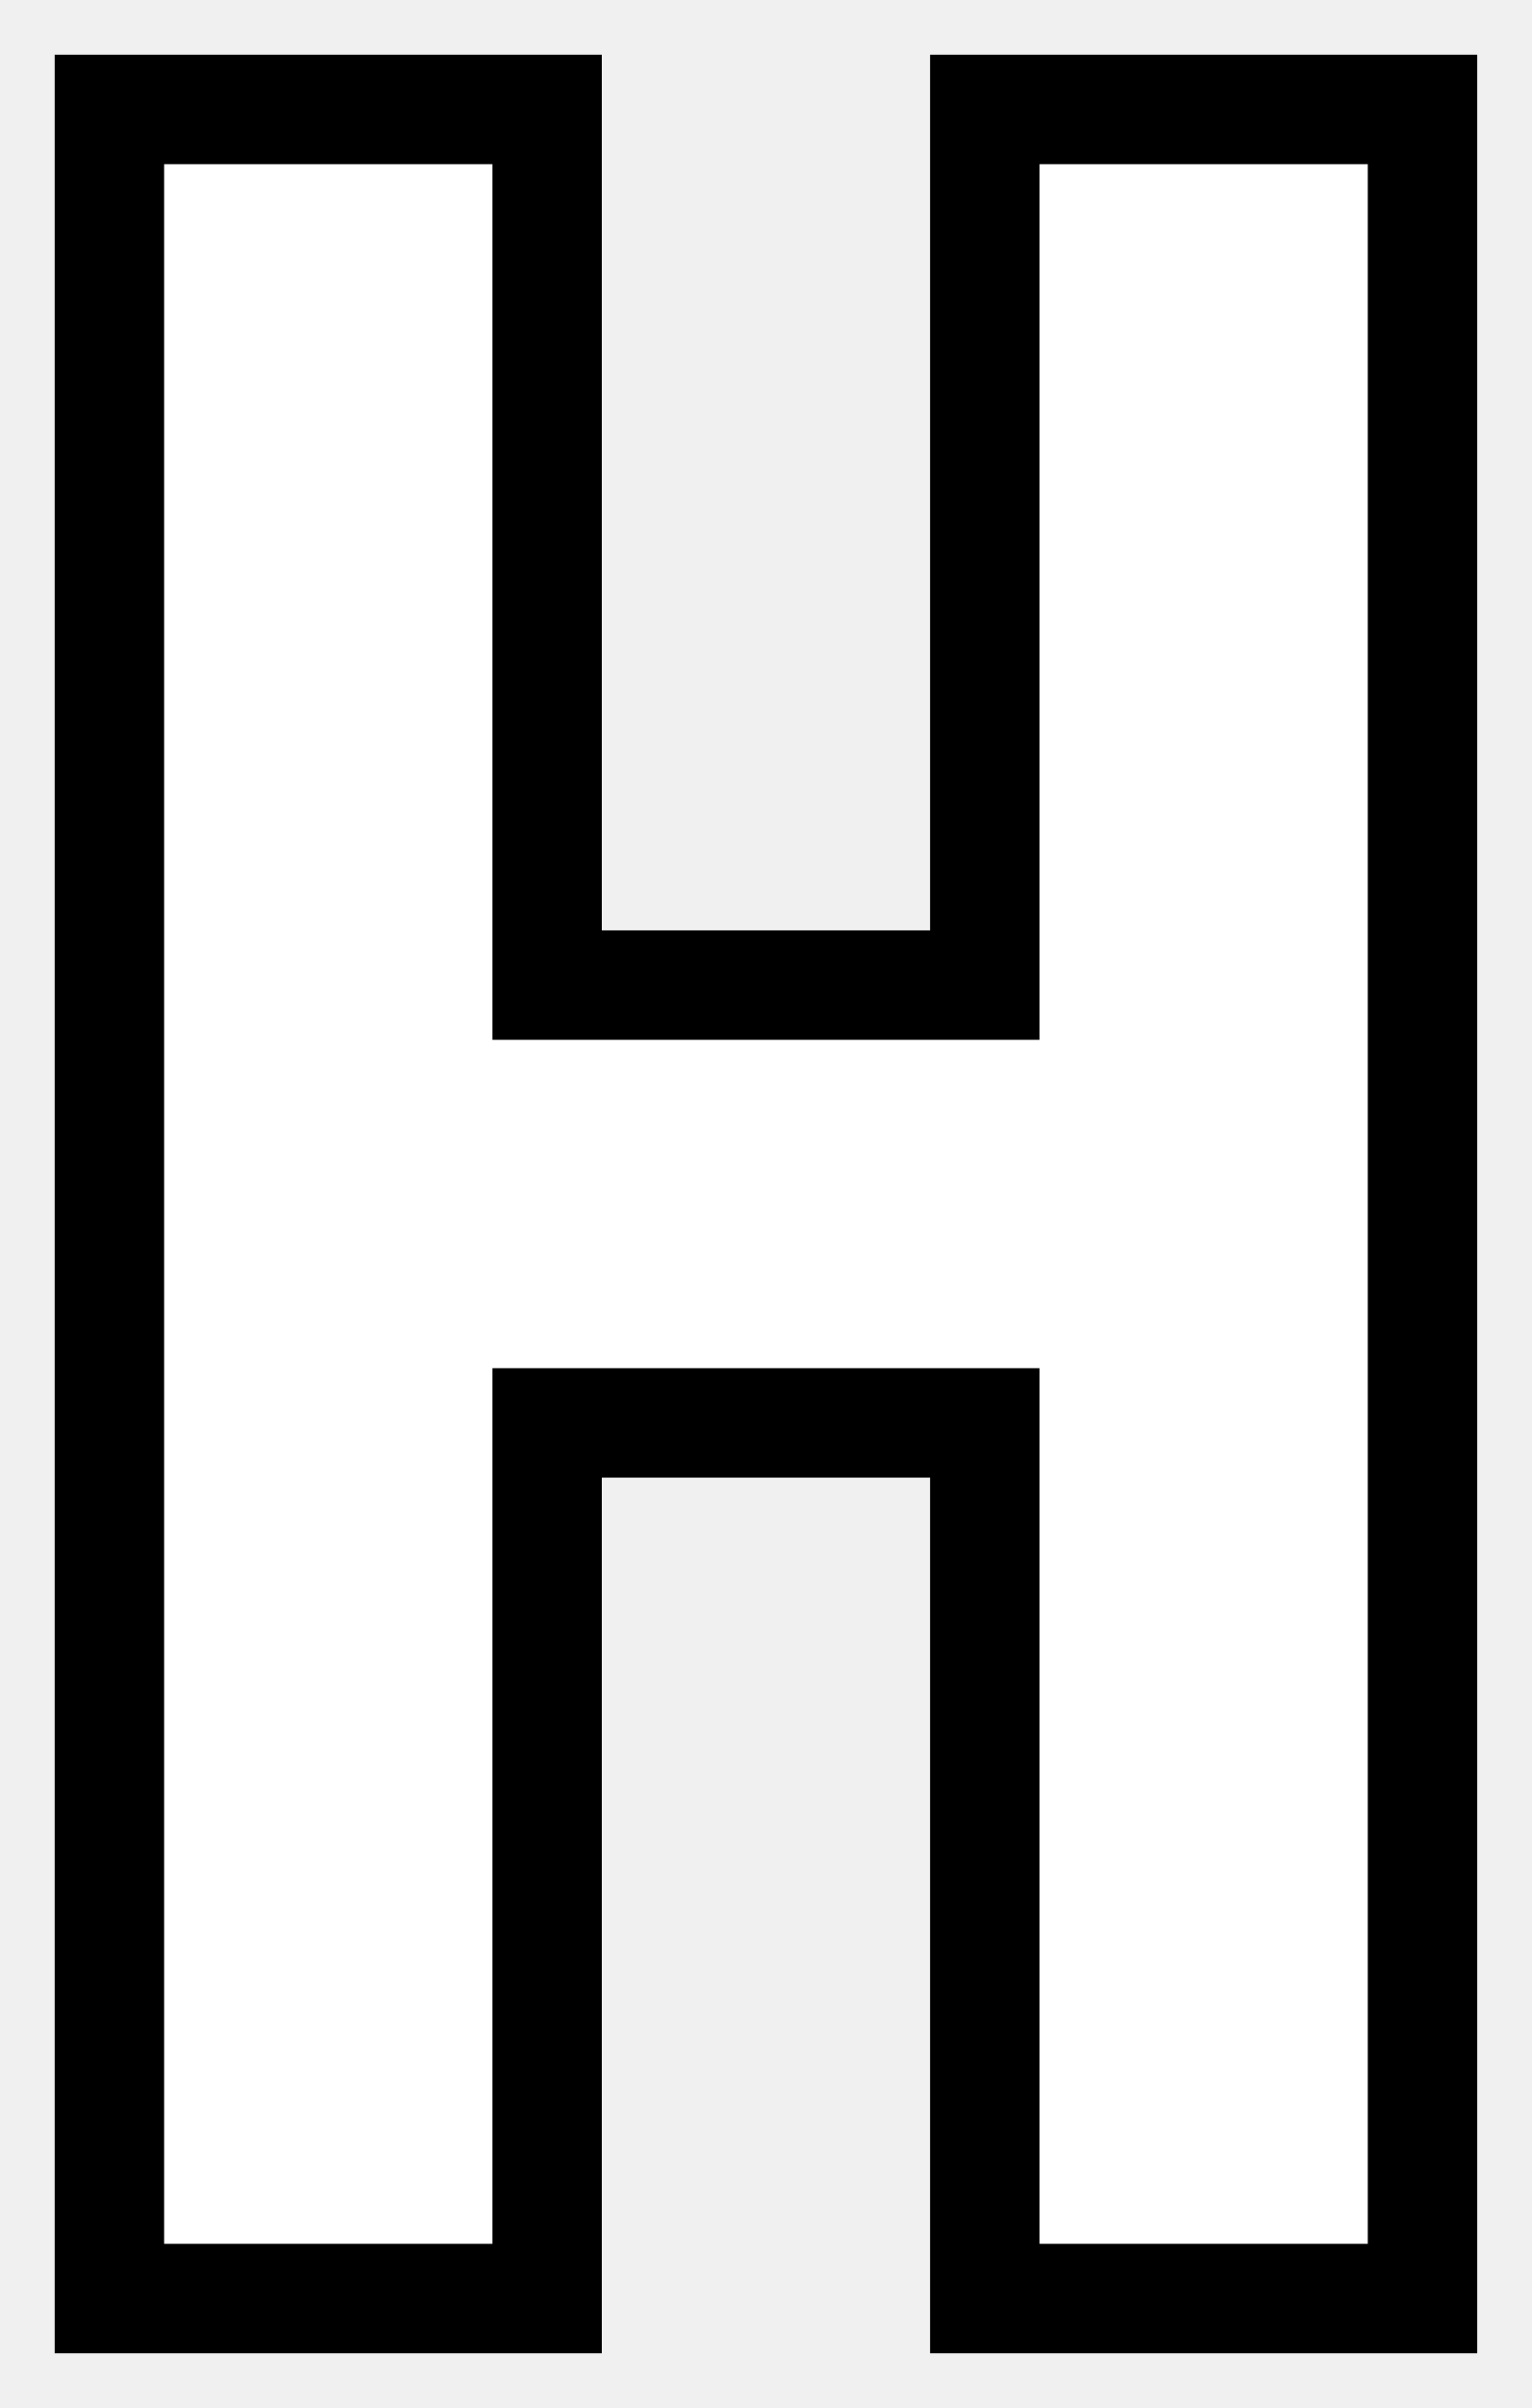
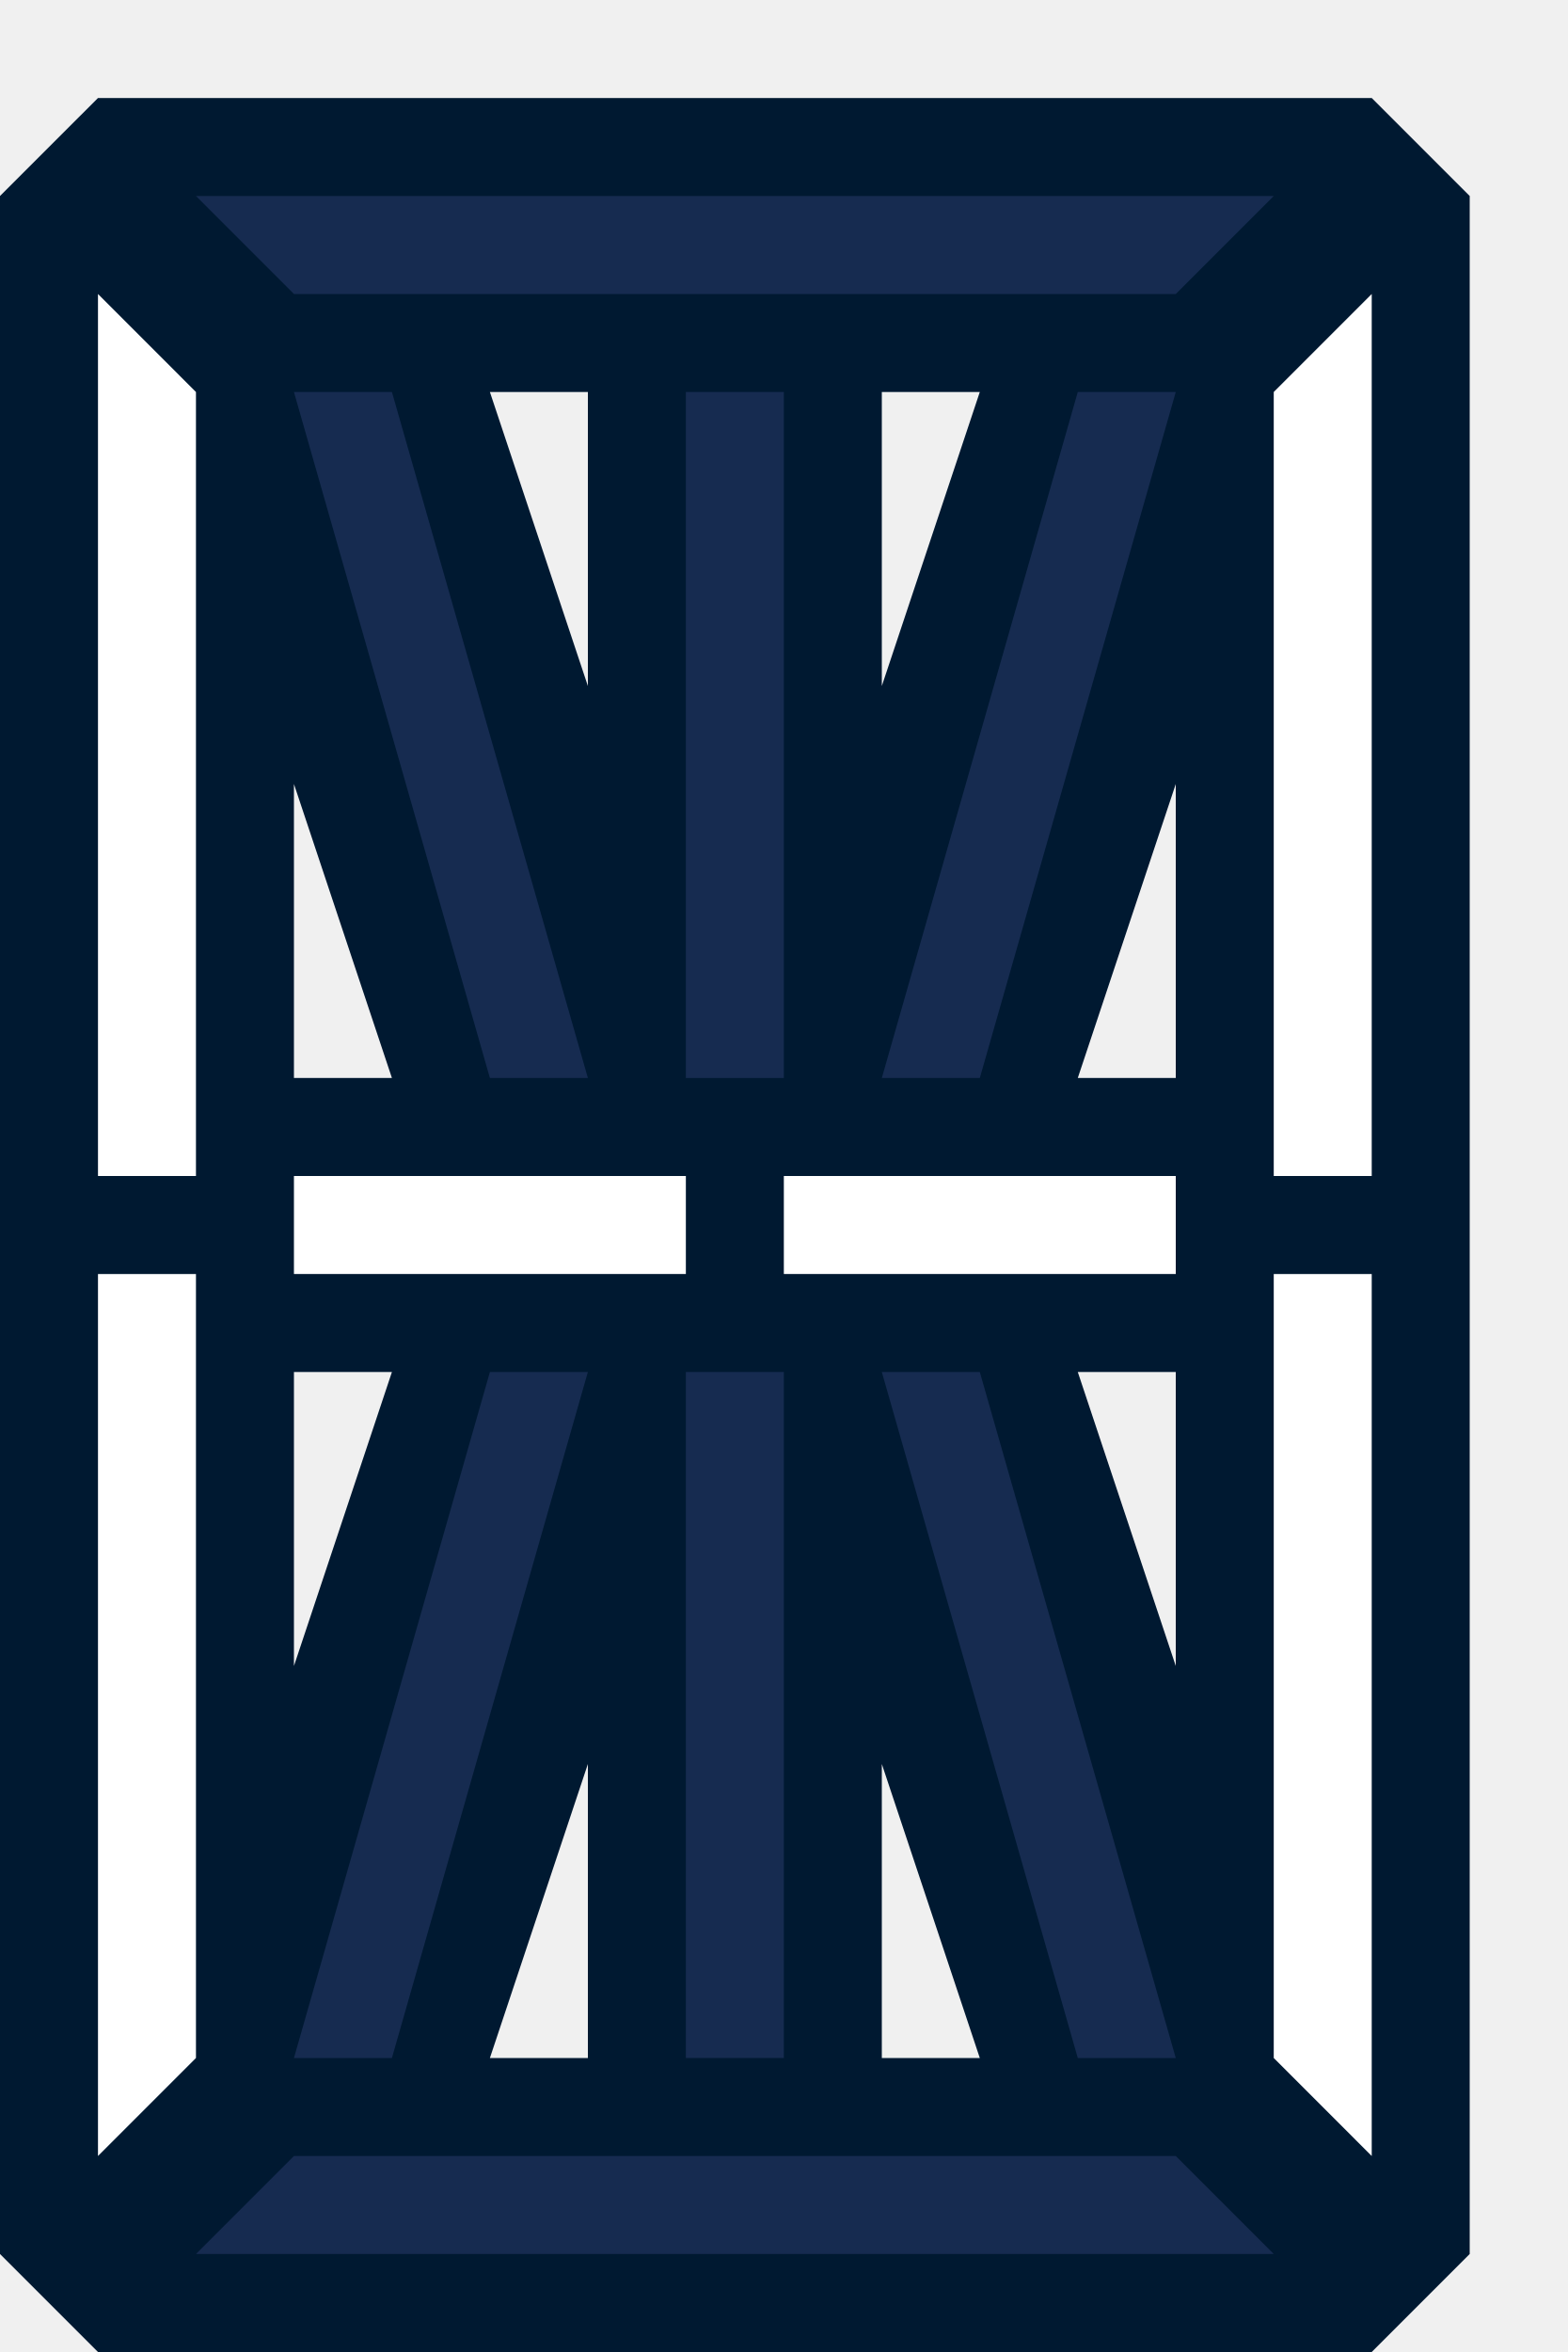
- <svg xmlns="http://www.w3.org/2000/svg" width="14" height="22" viewBox="0 0 14 22" version="1.1" id="svg8">
+ <svg xmlns="http://www.w3.org/2000/svg" width="16" height="24" viewBox="0 0 16 24" version="1.1" id="svg8">
  <defs id="defs2" />
-   <path style="fill:#ffffff;fill-opacity:1;stroke:#000000;stroke-opacity:1" d="M 1,21 V 1 H 5 V 9 H 9 V 1 h 4 V 21 H 9 V 13 H 5 v 8 z" id="path815" />
+   <path style="fill:#001931;fill-opacity:1;stroke:none;stroke-opacity:1" d="M 1,1 0,2 v 21 l 1,1 h 13 l 1,-1 V 2 L 14,1 Z m 4,3 h 1 v 3 z m 4,0 h 1 L 9,7 Z M 3,8 4,11 H 3 Z m 9,0 v 3 h -1 z m -9,6 h 1 l -1,3 z m 8,0 h 1 v 3 z m -5,4 v 3 H 5 Z m 3,0 1,3 H 9 Z" id="path910" />
+   <path style="fill:#162b50;fill-opacity:1;stroke:none;stroke-opacity:1" d="m 2,2 1,1 h 9 l 1,-1 z" id="path826" />
+   <path style="fill:#ffffff;fill-opacity:1;stroke:none;stroke-opacity:1" d="m 1,3 1,1 v 8 H 1 Z" id="path828" />
+   <rect style="fill:#162b50;fill-opacity:1;stroke:none;stroke-width:1;stroke-opacity:1" id="rect836" width="1" height="7" x="7" y="4" />
+   <rect style="fill:#ffffff;fill-opacity:1;stroke:none;stroke-width:1;stroke-opacity:1" id="rect838" width="4" height="1" x="3" y="12" />
+   <path style="fill:#162b50;fill-opacity:1;stroke:none;stroke-opacity:1" d="m 9,11 2,-7 h 1 l -2,7 z" id="path840" />
+   <path style="fill:#ffffff;fill-opacity:1;stroke:none;stroke-opacity:1" d="m 2,13 v 8 l -1,1 v -9 z" id="path844" />
+   <path style="fill:#162b50;fill-opacity:1;stroke:none;stroke-opacity:1" d="m 2,23 1,-1 h 9 l 1,1 z" id="path846" />
+   <path style="fill:#ffffff;fill-opacity:1;stroke:none;stroke-opacity:1" d="m 13,21 1,1 v -9 h -1 z" id="path856" />
+   <path style="fill:#ffffff;fill-opacity:1;stroke:none;stroke-opacity:1" d="M 13,12 V 4 l 1,-1 v 9 z" id="path858" />
+   <rect style="fill:#ffffff;fill-opacity:1;stroke:none;stroke-width:1;stroke-opacity:1" id="rect860" width="4" height="1" x="8" y="12" />
+   <rect style="fill:#162b50;fill-opacity:1;stroke:none;stroke-width:1;stroke-opacity:1" id="rect836-3" width="1" height="7" x="7" y="14" />
+   <path style="fill:#162b50;fill-opacity:1;stroke:none;stroke-opacity:1" d="M 6,11 4,4 H 3 l 2,7 z" id="path840-6" />
+   <path style="fill:#162b50;fill-opacity:1;stroke:none;stroke-opacity:1" d="m 9,14 2,7 h 1 l -2,-7 z" id="path840-7" />
+   <path style="fill:#162b50;fill-opacity:1;stroke:none;stroke-opacity:1" d="M 6,14 4,21 H 3 l 2,-7 z" id="path840-6-5" />
</svg>
